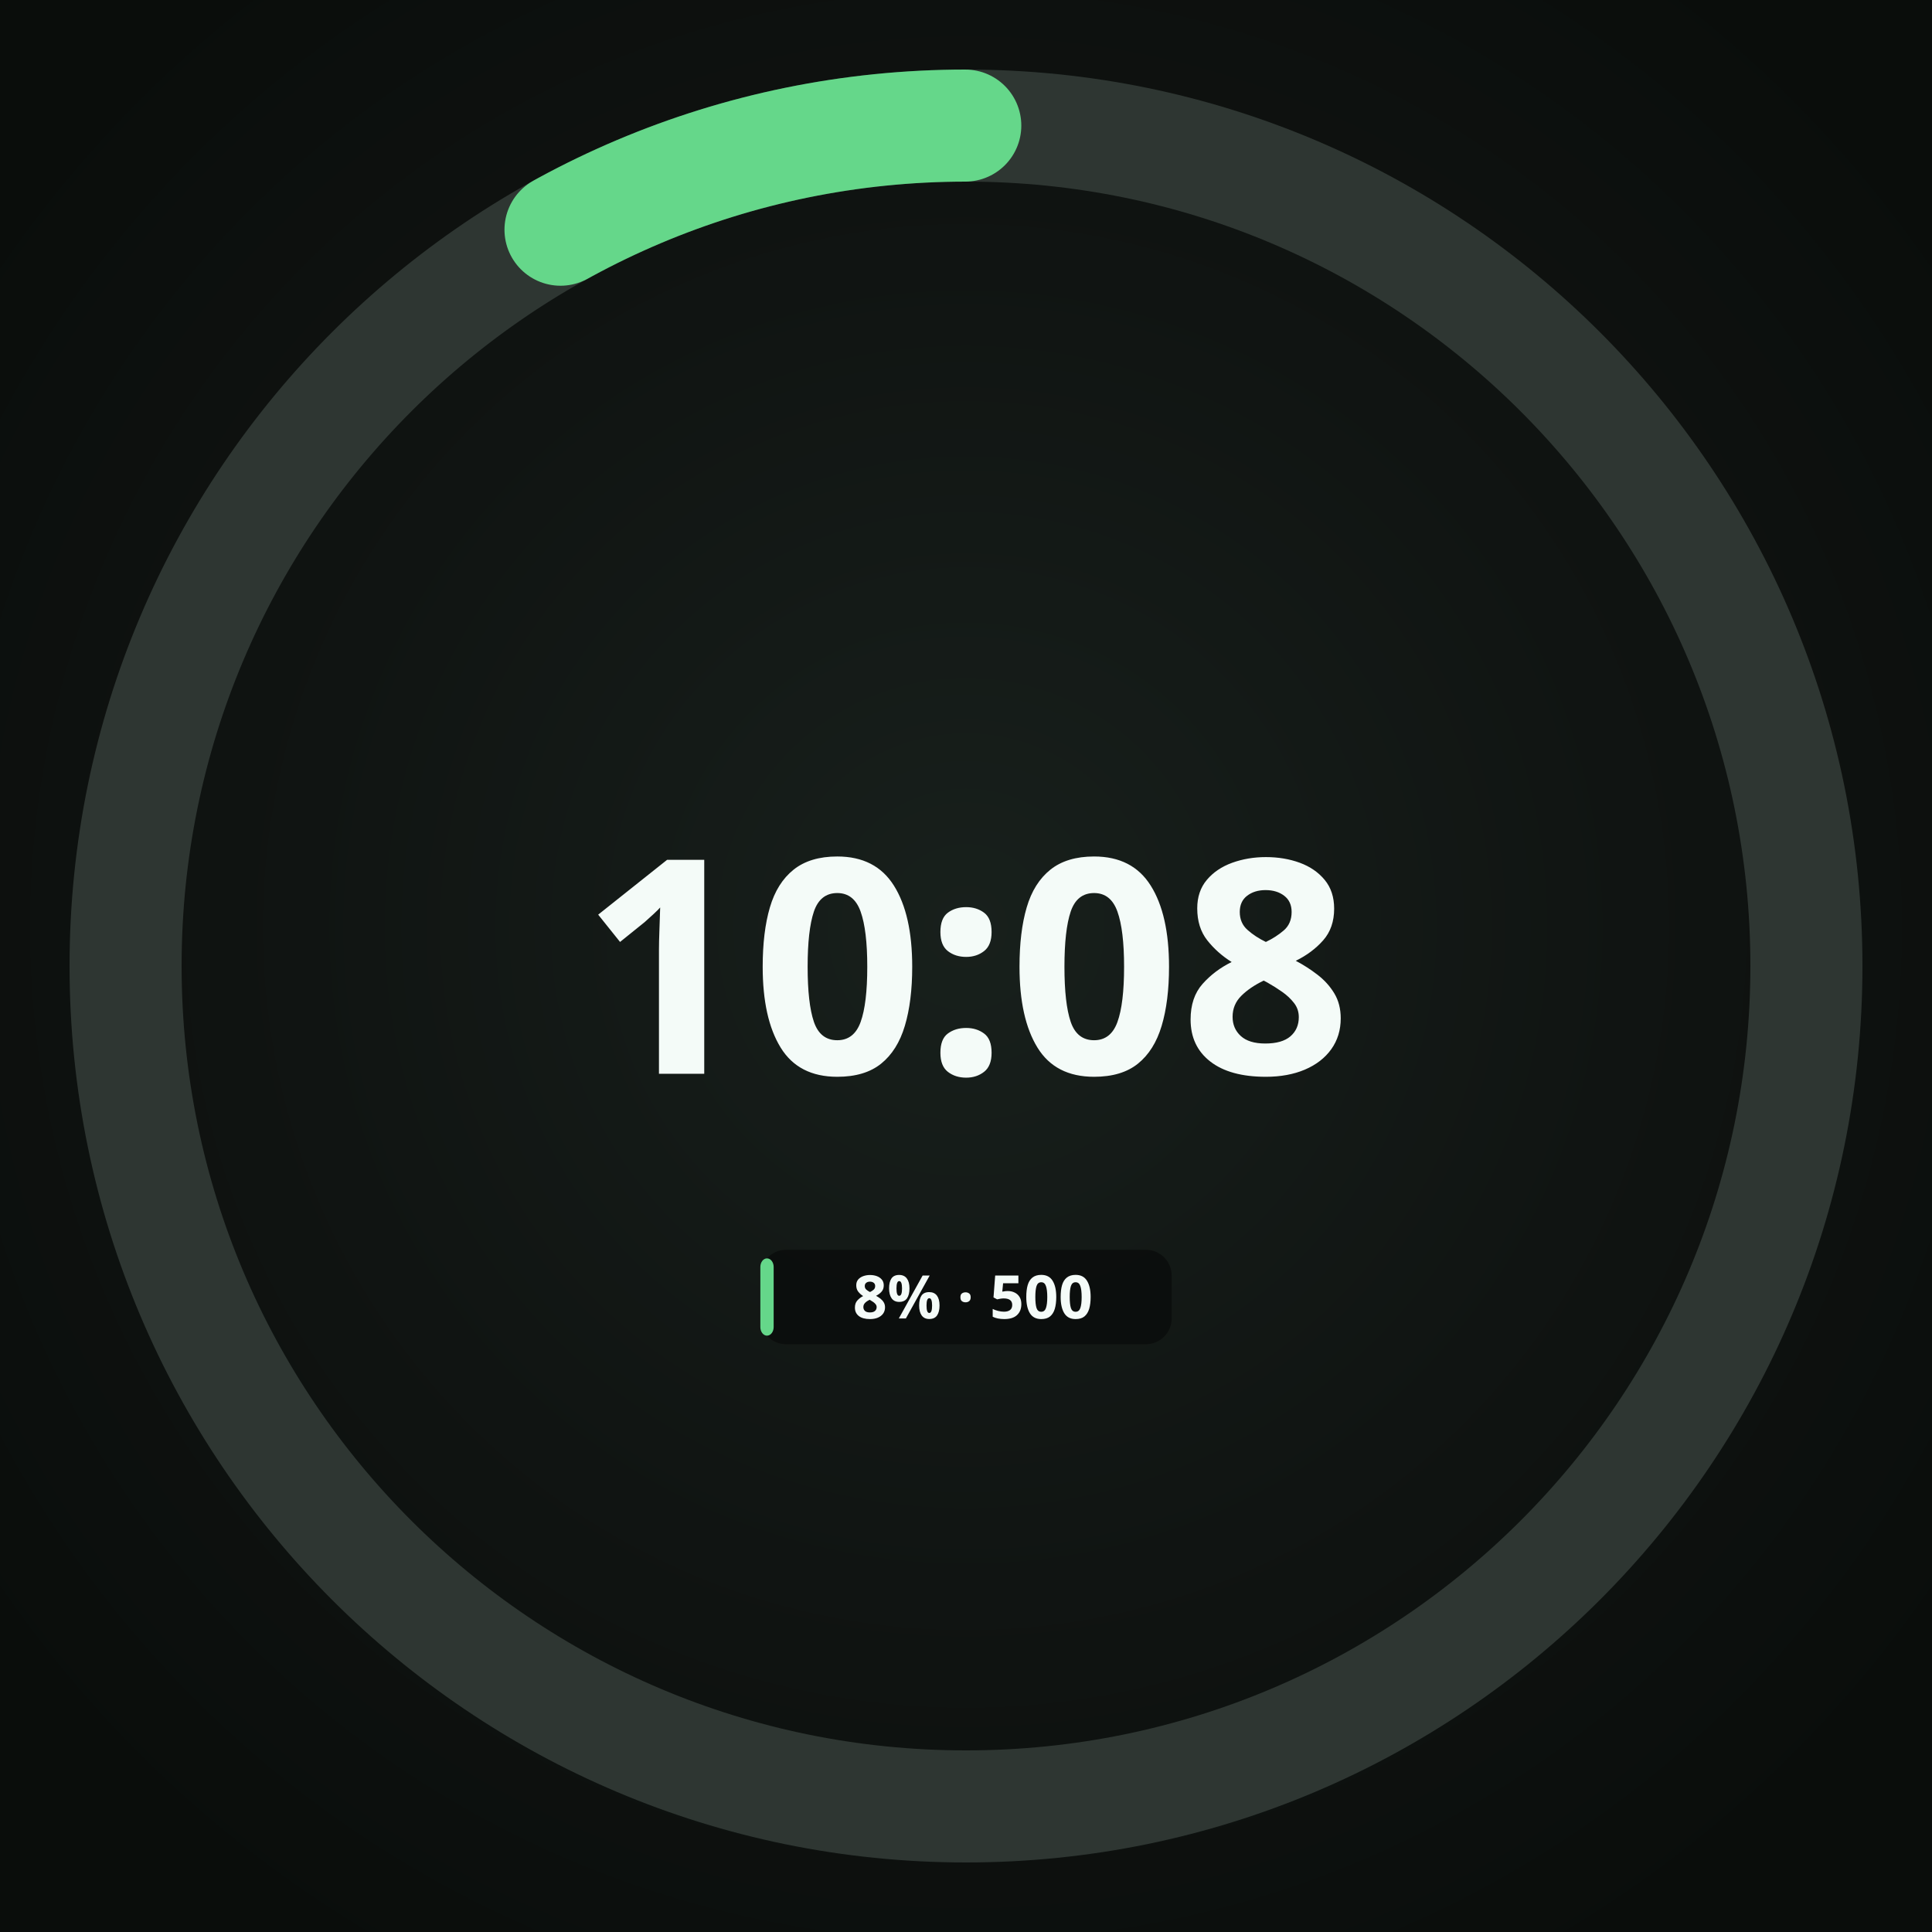
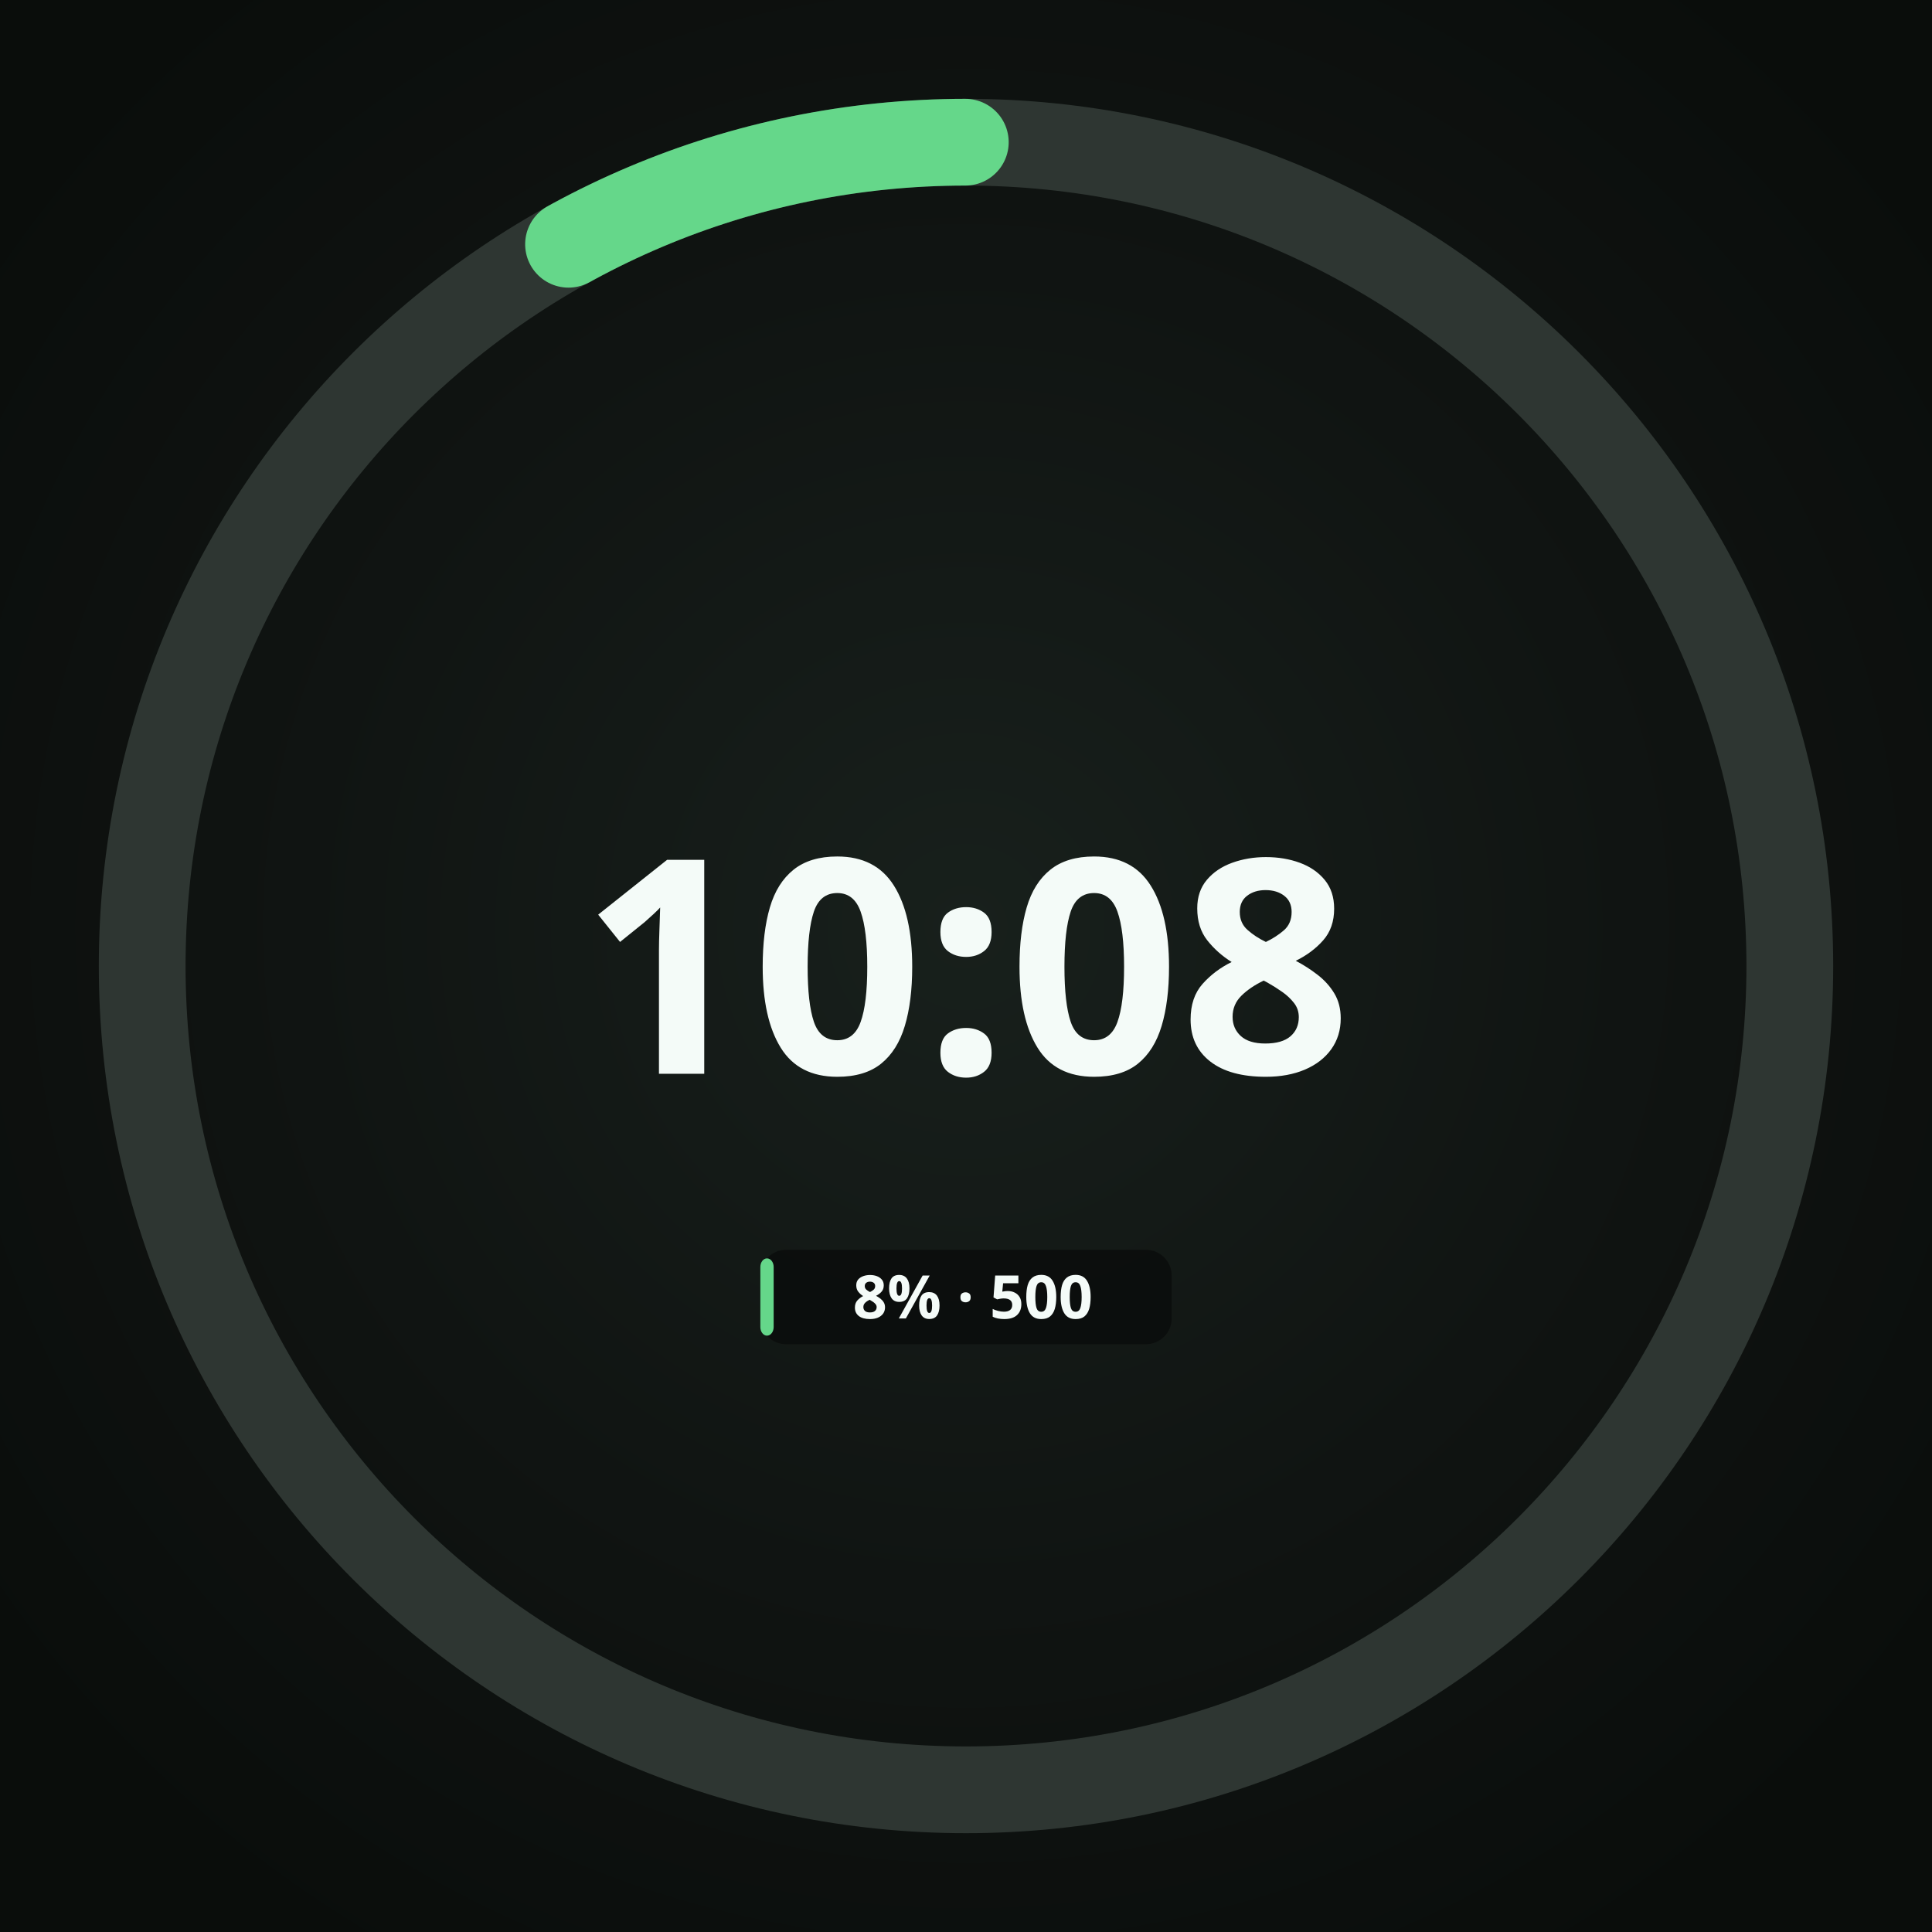
<svg xmlns="http://www.w3.org/2000/svg" width="450" height="450" viewBox="0 0 450 450" role="img" aria-label="Round · 1 provider · plan + credits">
  <defs>
    <radialGradient id="lift" cx="50%" cy="48%" r="62%">
      <stop offset="0%" stop-color="#18201C" />
      <stop offset="55%" stop-color="#101412" />
      <stop offset="100%" stop-color="#0A0D0B" />
    </radialGradient>
  </defs>
  <rect width="450" height="450" fill="url(#lift)" />
-   <circle cx="225" cy="225" r="195.75" fill="none" stroke="#2E3632" stroke-width="26.1" />
-   <circle cx="225" cy="225" r="195.75" fill="none" stroke="#65D78A" stroke-width="26.1" stroke-linecap="round" stroke-dasharray="98.39 1229.93" stroke-dashoffset="-1131.54" transform="rotate(-90 225 225)" />
+   <circle cx="225" cy="225" r="191.88" fill="none" stroke="#2E3632" stroke-width="20.205" />
+   <circle cx="225" cy="225" r="191.88" fill="none" stroke="#65D78A" stroke-width="20.205" stroke-linecap="round" stroke-dasharray="96.45 1205.62" stroke-dashoffset="-1109.17" transform="rotate(-90 225 225)" />
  <text x="225" y="250.1" text-anchor="middle" font-family="Noto Sans, sans-serif" font-size="69.8" font-weight="700" fill="#F4FBF8">10:08</text>
  <rect x="177.1" y="291.1" width="95.8" height="22.0" rx="6.0" fill="#0B0E0C" fill-opacity="0.92" />
  <rect x="177.1" y="293.1" width="3.1" height="18.0" rx="2.0" fill="#65D78A" />
  <text x="226.6" y="307.1" text-anchor="middle" font-family="Noto Sans, sans-serif" font-size="14" font-weight="700" fill="#F4FBF8">8% · 500</text>
</svg>
